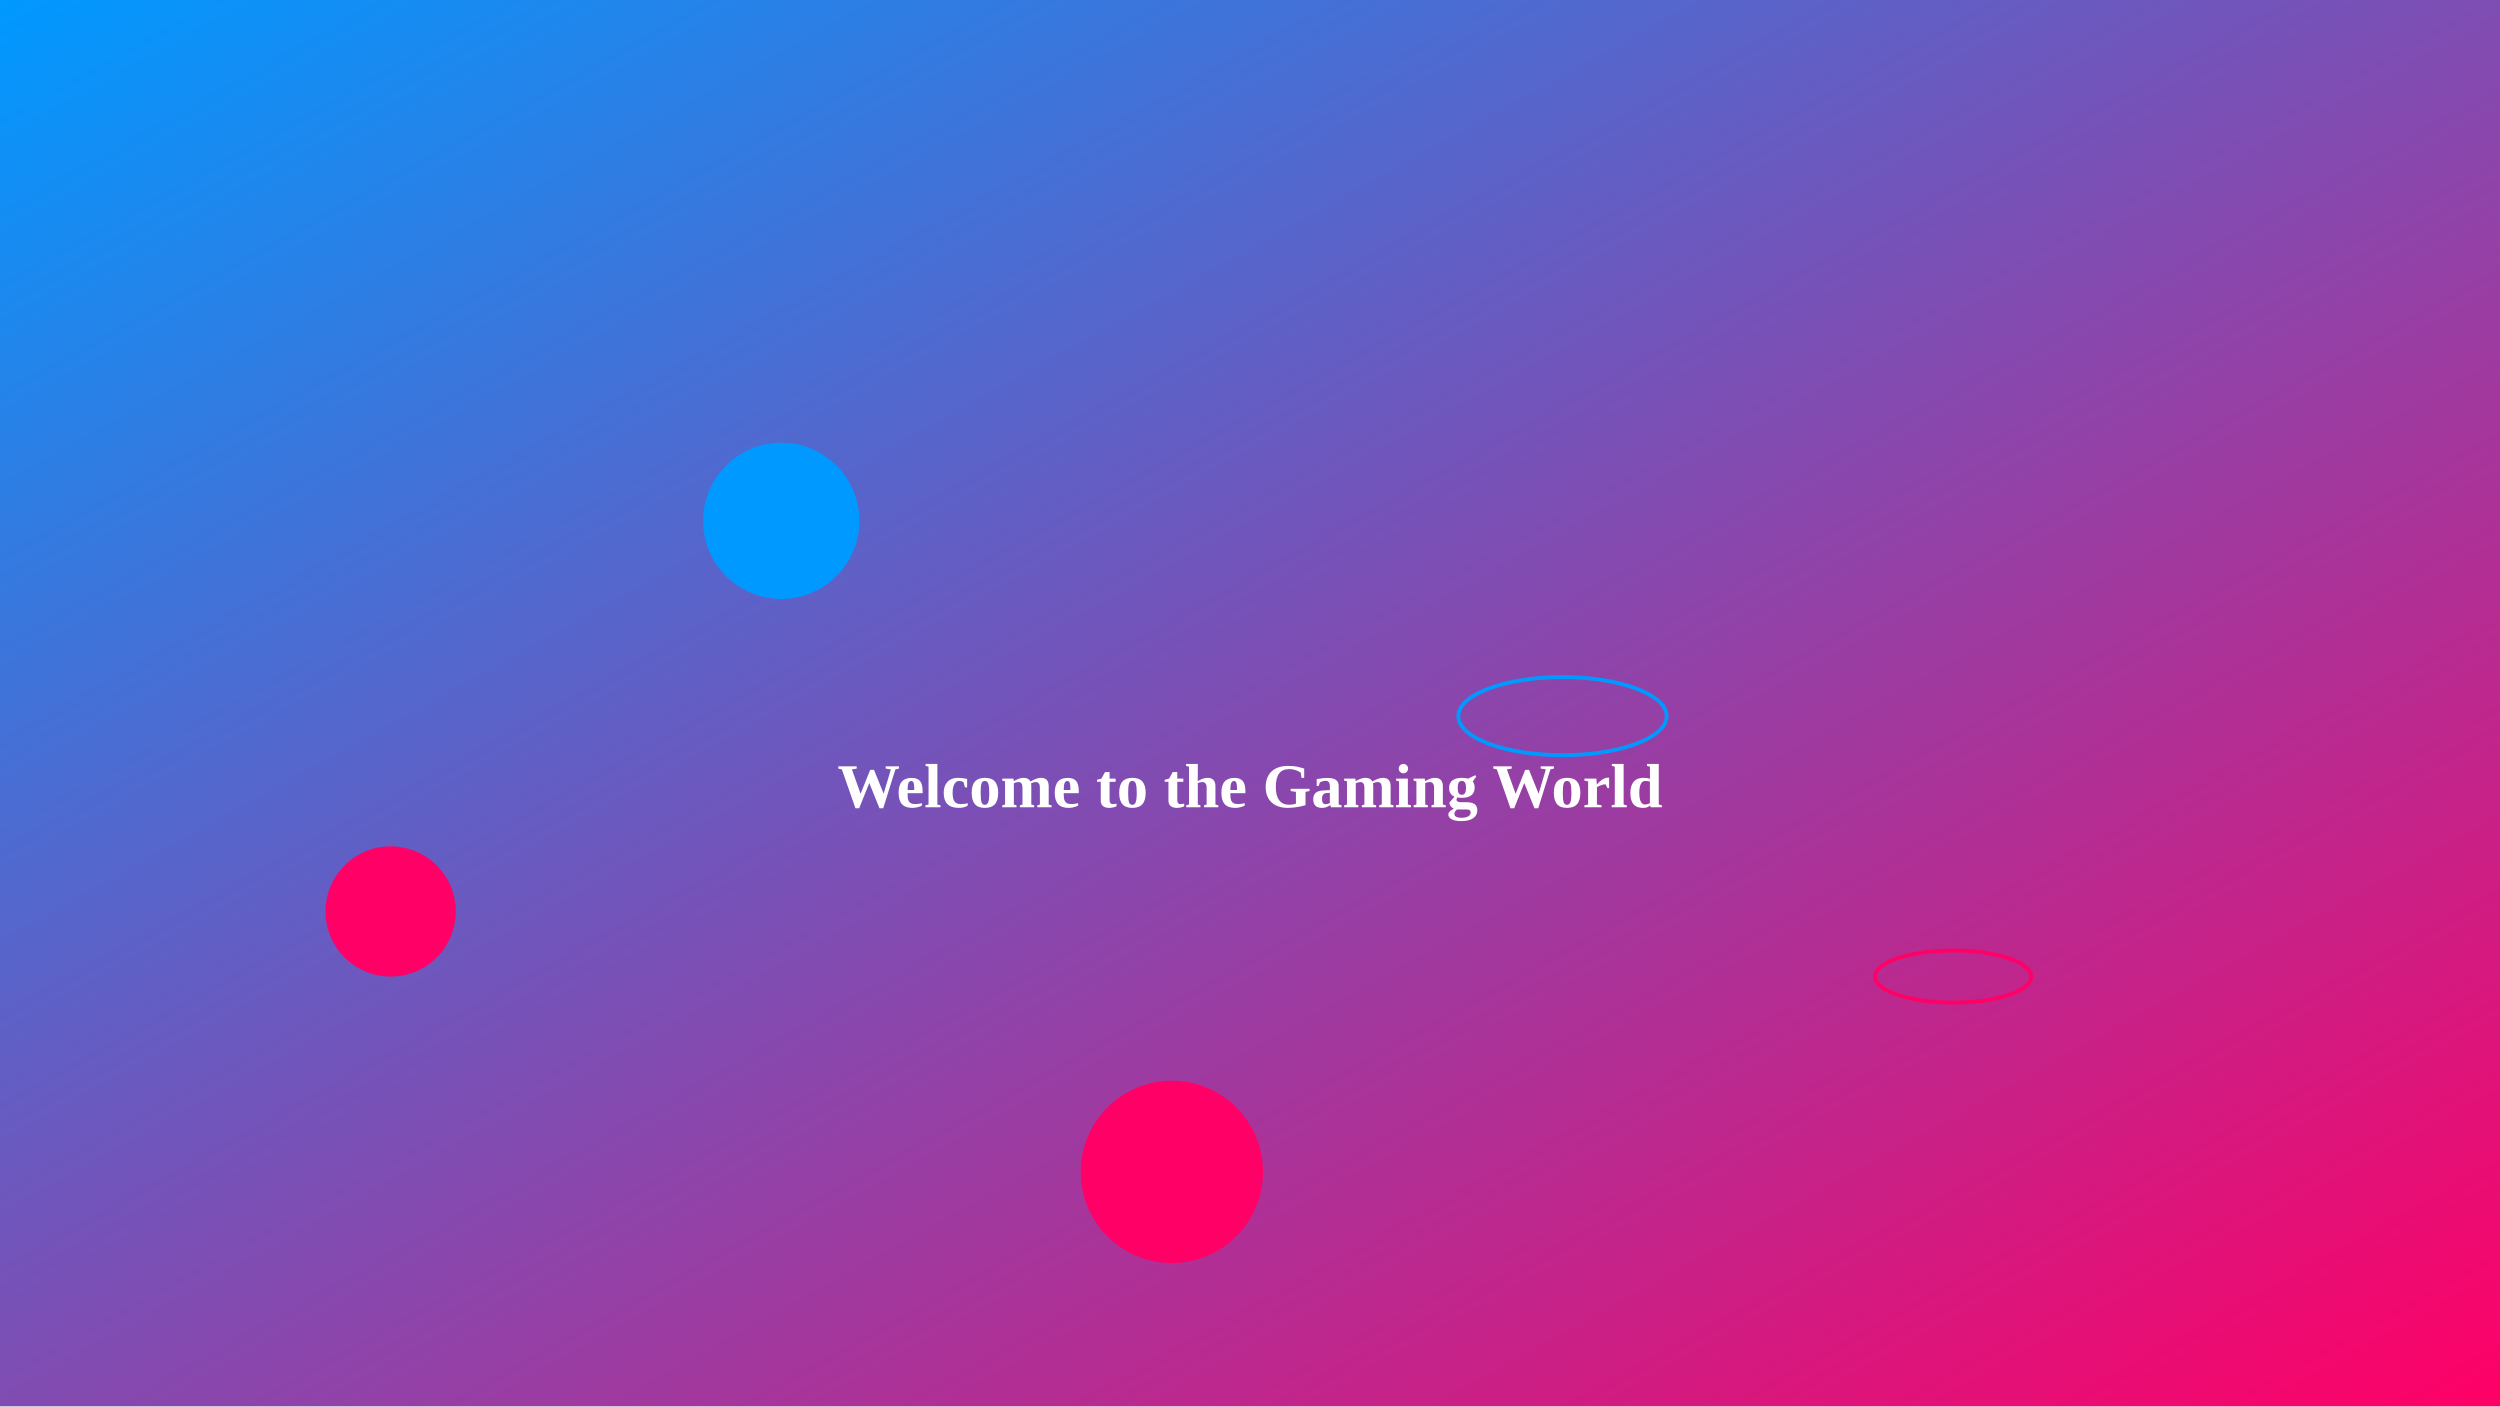
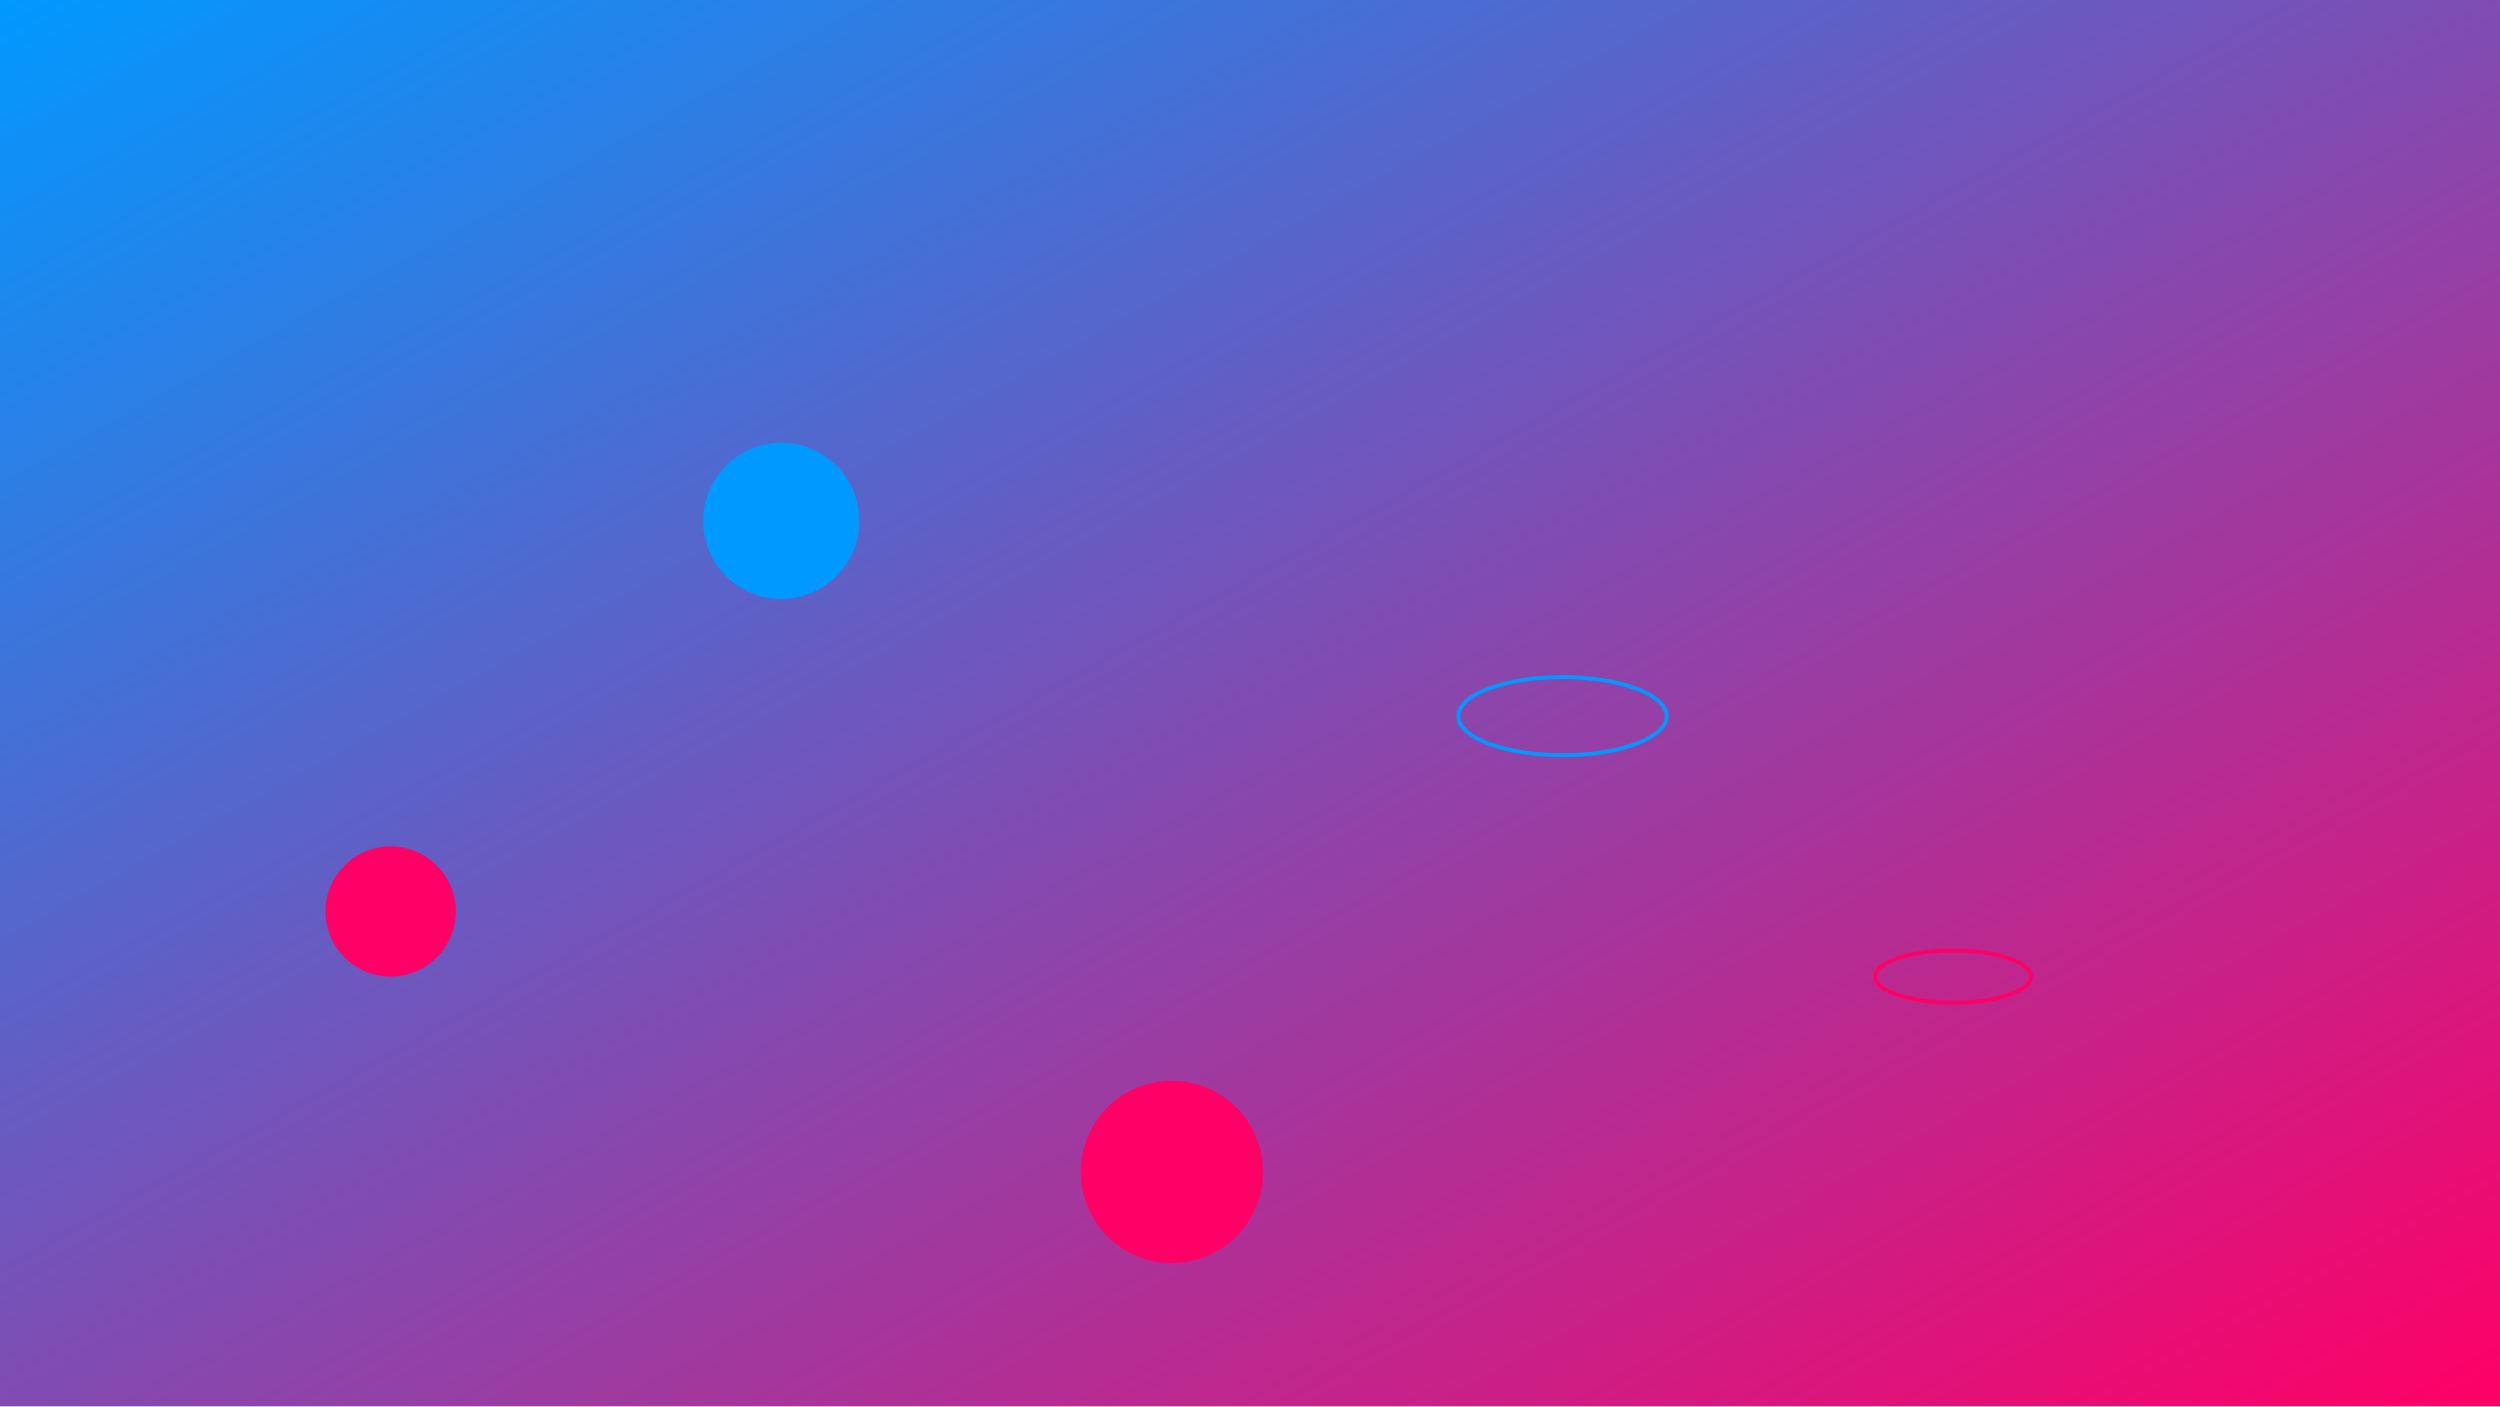
<svg xmlns="http://www.w3.org/2000/svg" viewBox="0 0 1920 1080" preserveAspectRatio="xMidYMid slice">
  <defs>
    <linearGradient id="backgroundGradient" x1="0%" y1="0%" x2="100%" y2="100%">
      <stop offset="0%" style="stop-color: #0099ff; stop-opacity: 1" />
      <stop offset="100%" style="stop-color: #ff0066; stop-opacity: 1" />
    </linearGradient>
  </defs>
  <rect x="0" y="0" width="100%" height="100%" fill="url(#backgroundGradient)" />
  <circle cx="300" cy="700" r="50" fill="#FF0066" />
  <circle cx="600" cy="400" r="60" fill="#0099FF" />
  <circle cx="900" cy="900" r="70" fill="#FF0066" />
  <ellipse cx="1200" cy="550" rx="80" ry="30" stroke="#0099FF" stroke-width="3" fill="none" />
  <ellipse cx="1500" cy="750" rx="60" ry="20" stroke="#FF0066" stroke-width="3" fill="none" />
-   <text x="50%" y="50%" text-anchor="middle" dy="80" font-size="48" font-weight="bold" fill="#FFFFFF">
-             Welcome to the Gaming World
-           </text>
</svg>
